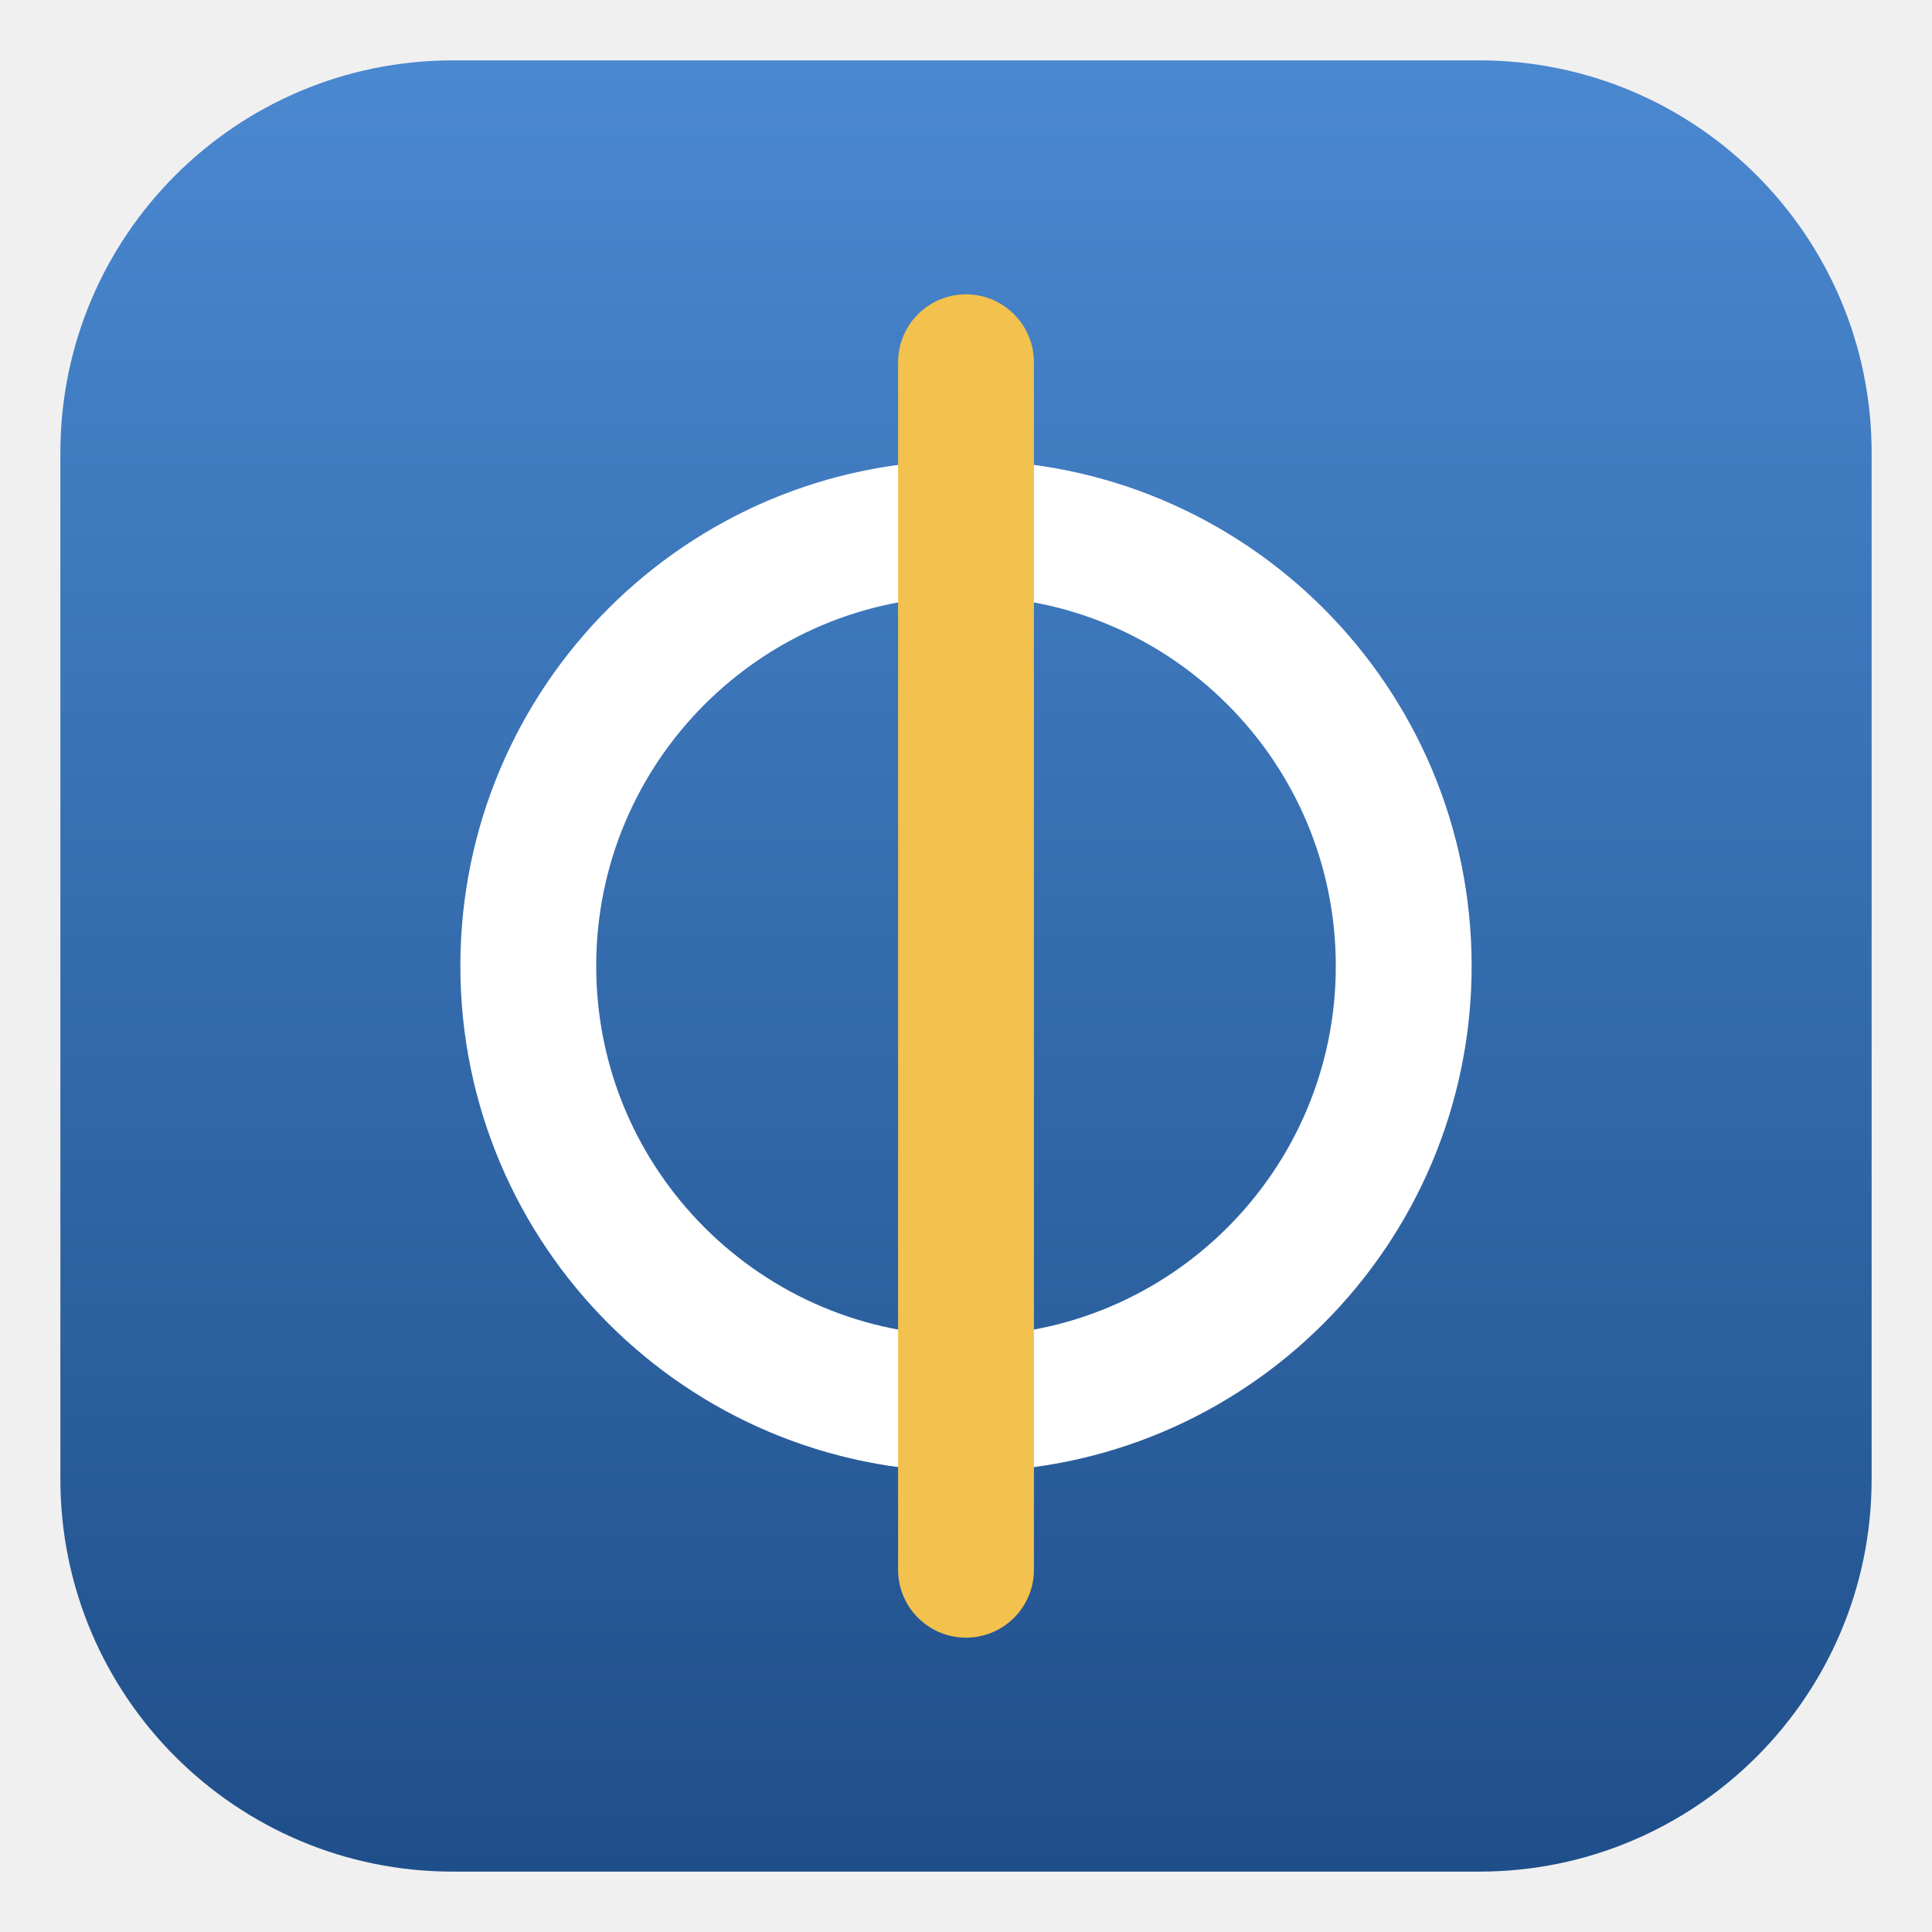
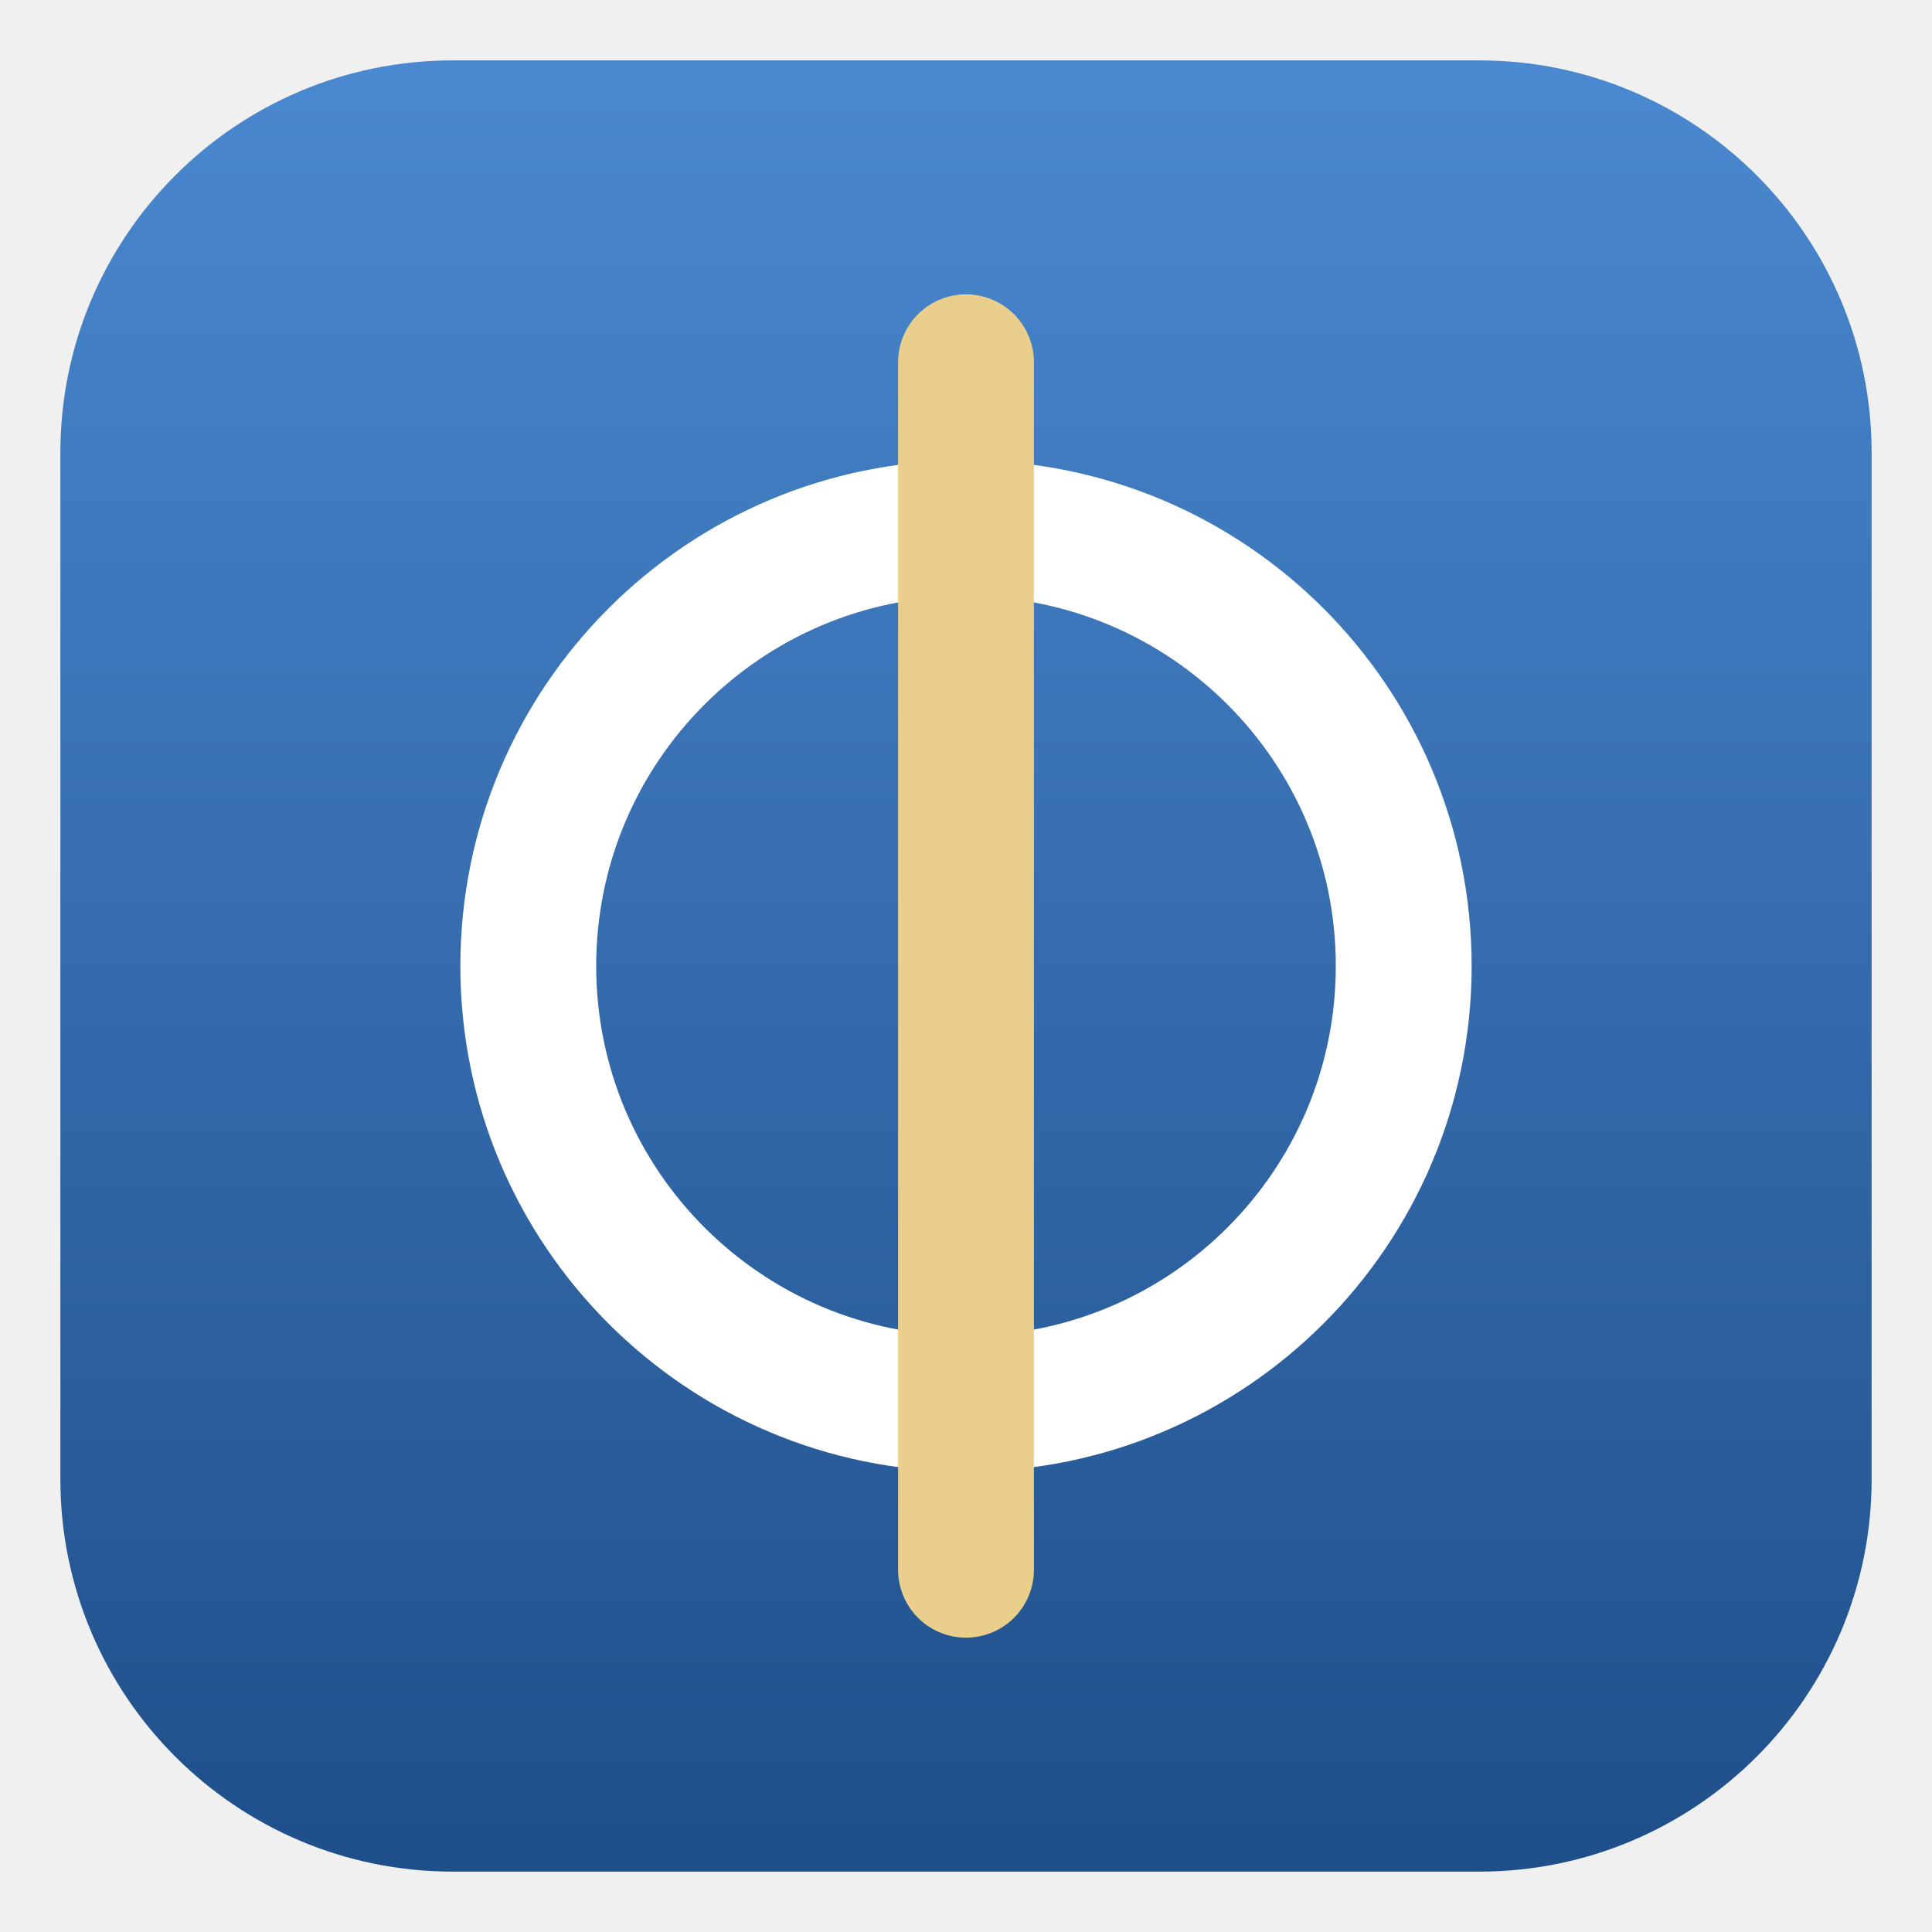
<svg xmlns="http://www.w3.org/2000/svg" viewBox="0 0 256 256">
  <defs>
    <linearGradient id="bg" x1="0" y1="0" x2="0" y2="1">
      <stop offset="0" stop-color="#4a88d0" />
      <stop offset="1" stop-color="#1f4f8a" />
    </linearGradient>
  </defs>
  <rect x="8" y="8" width="240" height="240" rx="52" fill="url(#bg)" />
  <g fill="none" stroke-linecap="round" stroke-width="18">
    <circle cx="128" cy="128" r="58" stroke="#ffffff" />
-     <path d="M128 48 V208" stroke="#f2c14e" />
+     <path d="M128 48 V208" stroke="#e9cf8b" />
  </g>
</svg>
